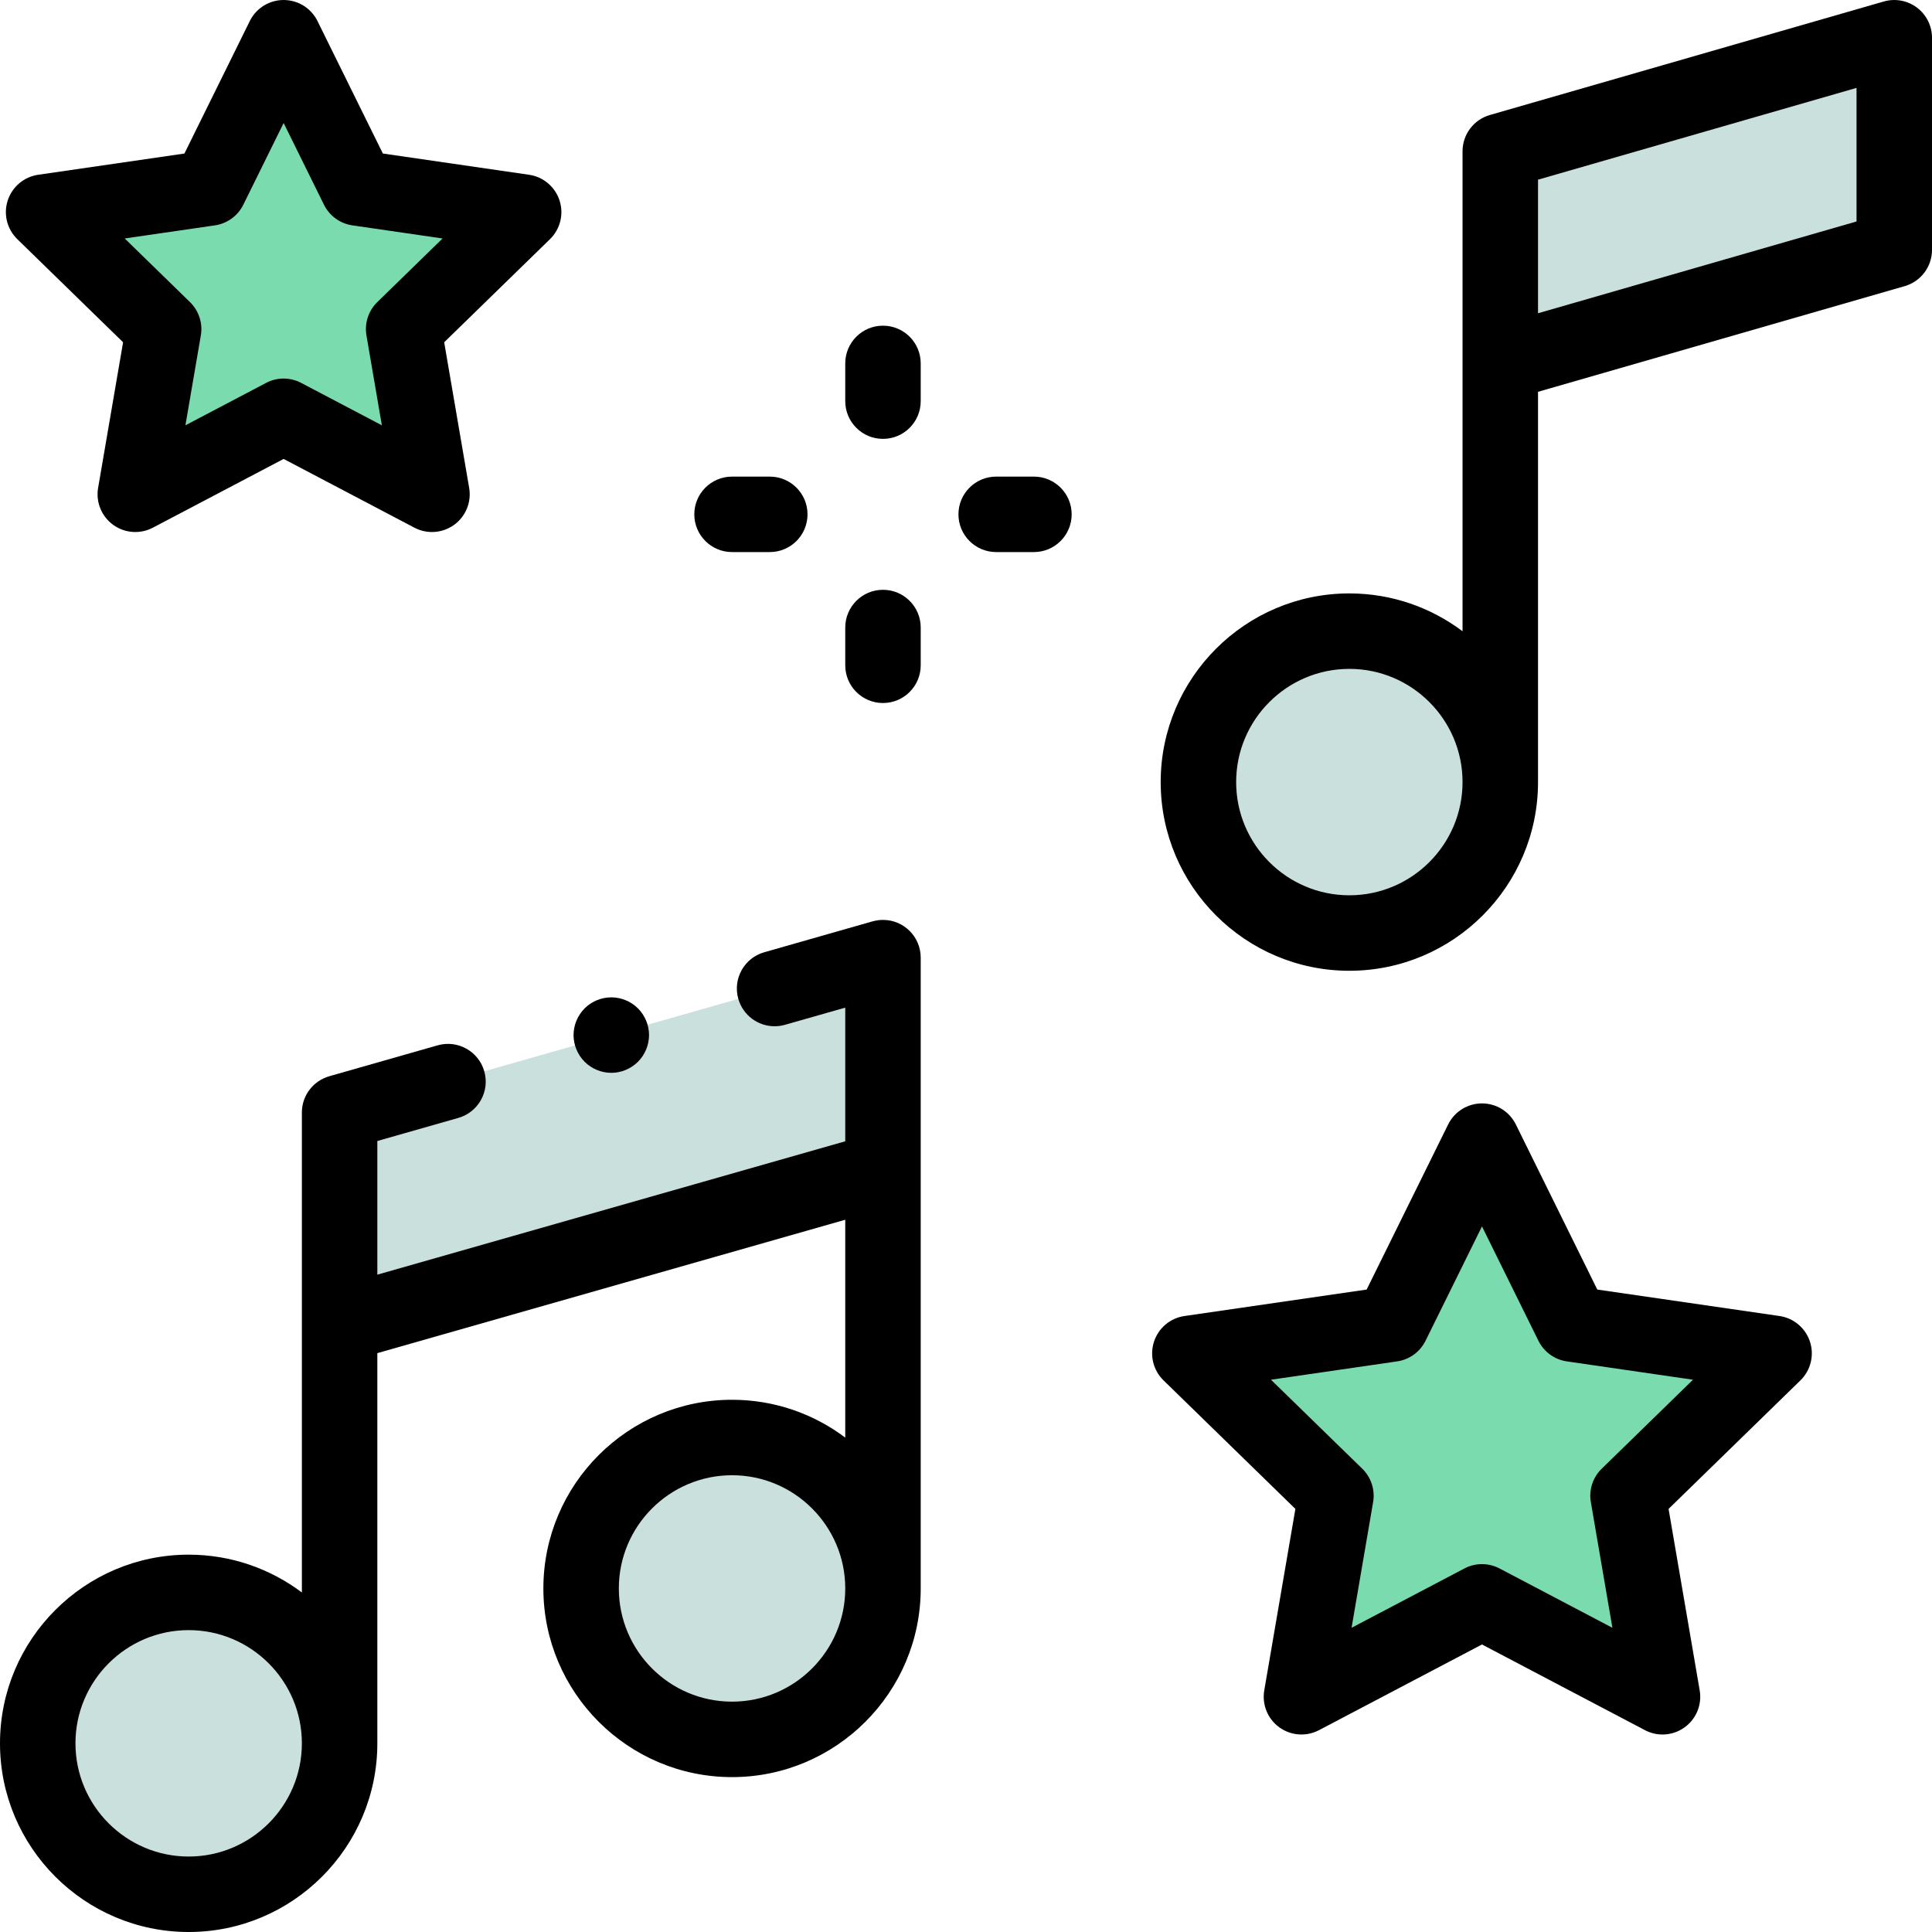
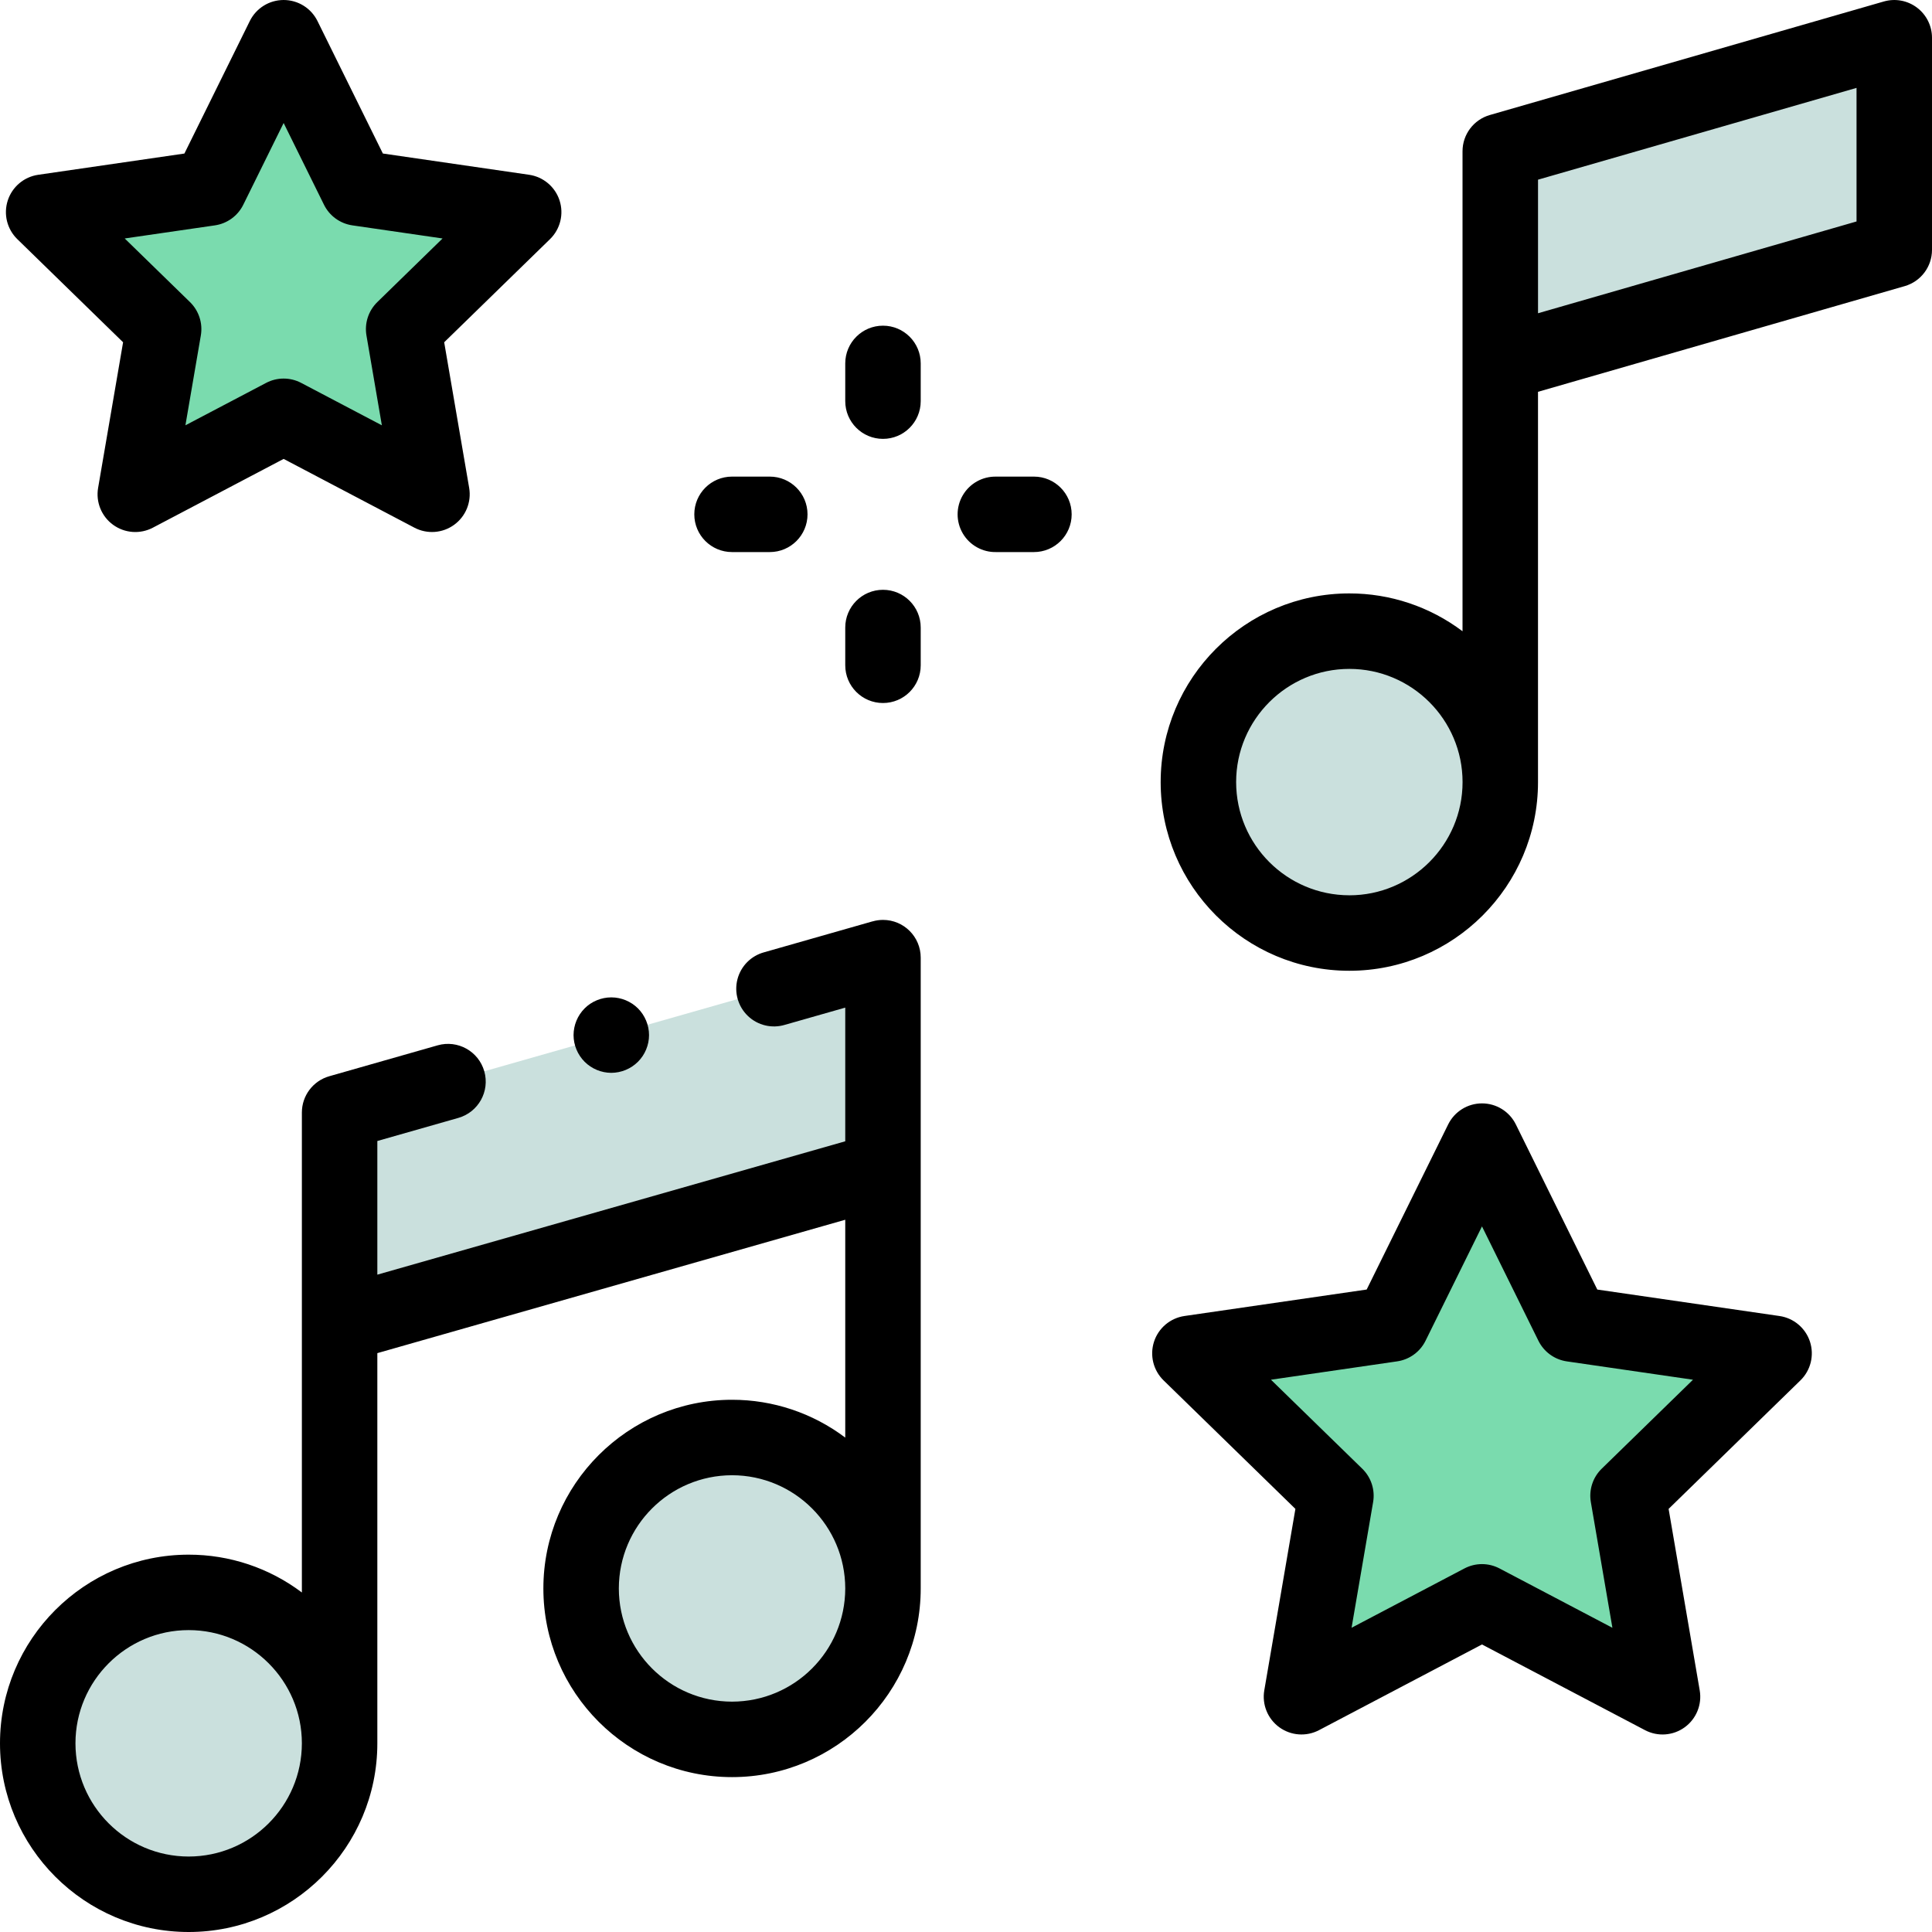
- <svg xmlns="http://www.w3.org/2000/svg" width="100" height="100" viewBox="0 0 100 100" fill="none">
-   <path d="M45.703 60.547L17.578 68.564V57.584L45.703 49.567V60.547Z" fill="#CAE0DD" />
-   <path d="M9.766 98.047C14.08 98.047 17.578 94.549 17.578 90.234C17.578 85.92 14.08 82.422 9.766 82.422C5.451 82.422 1.953 85.92 1.953 90.234C1.953 94.549 5.451 98.047 9.766 98.047Z" fill="#CAE0DD" />
-   <path d="M37.891 90.03C42.205 90.03 45.703 86.533 45.703 82.218C45.703 77.903 42.205 74.405 37.891 74.405C33.576 74.405 30.078 77.903 30.078 82.218C30.078 86.533 33.576 90.03 37.891 90.03Z" fill="#CAE0DD" />
-   <path d="M77.655 18.81L98.047 12.933V1.953L77.655 7.83V18.81Z" fill="#CAE0DD" />
-   <path d="M69.842 48.293C74.157 48.293 77.655 44.795 77.655 40.48C77.655 36.166 74.157 32.668 69.842 32.668C65.527 32.668 62.03 36.166 62.03 40.48C62.03 44.795 65.527 48.293 69.842 48.293Z" fill="#CAE0DD" />
-   <path d="M76.707 82.912L67.363 87.824L69.147 77.419L61.588 70.05L72.035 68.532L76.707 59.065L81.38 68.532L91.827 70.05L84.267 77.419L86.052 87.824L76.707 82.912Z" fill="#7ADBAE" />
-   <path d="M14.681 21.547L7.003 25.584L8.47 17.034L2.258 10.979L10.842 9.732L14.681 1.953L18.52 9.732L27.105 10.979L20.893 17.034L22.359 25.584L14.681 21.547Z" fill="#7ADBAE" />
-   <path d="M45.703 47.614C45.517 47.614 45.338 47.641 45.168 47.69L45.168 47.688L39.558 49.288C38.521 49.583 37.919 50.664 38.215 51.701C38.46 52.56 39.242 53.119 40.092 53.119C40.269 53.119 40.45 53.095 40.629 53.044L43.75 52.155V59.073L19.531 65.976V59.058L23.723 57.863C24.761 57.567 25.362 56.487 25.066 55.449C24.771 54.412 23.69 53.811 22.653 54.106L17.043 55.706L17.043 55.707C16.225 55.94 15.625 56.691 15.625 57.584V82.427C13.992 81.198 11.963 80.469 9.766 80.469C4.381 80.469 0 84.85 0 90.234C0 95.619 4.381 100 9.766 100C15.15 100 19.531 95.619 19.531 90.234V70.038L43.75 63.134V74.41C42.117 73.181 40.087 72.452 37.891 72.452C32.506 72.452 28.125 76.833 28.125 82.218C28.125 87.602 32.506 91.983 37.891 91.983C43.275 91.983 47.656 87.602 47.656 82.218V49.567C47.656 48.488 46.782 47.614 45.703 47.614ZM9.766 96.094C6.535 96.094 3.906 93.465 3.906 90.234C3.906 87.004 6.535 84.375 9.766 84.375C12.996 84.375 15.625 87.004 15.625 90.234C15.625 93.465 12.996 96.094 9.766 96.094ZM37.891 88.077C34.66 88.077 32.031 85.449 32.031 82.218C32.031 78.987 34.66 76.358 37.891 76.358C41.121 76.358 43.75 78.987 43.75 82.218C43.75 85.449 41.121 88.077 37.891 88.077Z" fill="black" />
-   <path d="M99.221 0.393C98.731 0.024 98.096 -0.093 97.506 0.077L77.114 5.953C76.277 6.194 75.701 6.96 75.701 7.83V32.674C74.068 31.445 72.039 30.715 69.842 30.715C64.457 30.715 60.077 35.096 60.077 40.481C60.077 45.866 64.457 50.247 69.842 50.247C75.227 50.247 79.608 45.866 79.608 40.481V20.28L98.588 14.81C99.424 14.569 100 13.804 100 12.933V1.953C100 1.34 99.711 0.762 99.221 0.393ZM69.842 46.34C66.611 46.34 63.983 43.712 63.983 40.481C63.983 37.25 66.611 34.621 69.842 34.621C73.073 34.621 75.701 37.25 75.701 40.481C75.701 43.712 73.073 46.34 69.842 46.34ZM96.094 11.463L79.608 16.214V9.3L96.094 4.549V11.463Z" fill="black" />
-   <path d="M92.108 68.117L82.676 66.747L78.459 58.201C78.129 57.534 77.451 57.112 76.707 57.112C75.964 57.112 75.285 57.534 74.956 58.201L70.738 66.747L61.307 68.117C60.571 68.224 59.96 68.74 59.73 69.447C59.5 70.154 59.692 70.93 60.225 71.449L67.049 78.101L65.438 87.494C65.312 88.227 65.613 88.968 66.215 89.405C66.816 89.841 67.613 89.899 68.271 89.553L76.707 85.118L85.143 89.553C85.428 89.703 85.741 89.778 86.051 89.778C86.456 89.778 86.859 89.652 87.199 89.404C87.801 88.968 88.102 88.227 87.976 87.494L86.365 78.101L93.19 71.448C93.722 70.93 93.914 70.153 93.684 69.447C93.454 68.739 92.843 68.224 92.108 68.117ZM82.904 76.02C82.443 76.469 82.233 77.116 82.342 77.749L83.458 84.254L77.616 81.183C77.047 80.884 76.367 80.884 75.798 81.183L69.957 84.254L71.072 77.749C71.181 77.116 70.971 76.469 70.511 76.02L65.785 71.414L72.316 70.465C72.952 70.373 73.502 69.973 73.786 69.397L76.707 63.478L79.628 69.397C79.913 69.973 80.462 70.373 81.099 70.465L87.629 71.414L82.904 76.02Z" fill="black" />
-   <path d="M6.371 17.716L5.078 25.254C4.952 25.986 5.254 26.727 5.855 27.164C6.456 27.601 7.254 27.659 7.912 27.313L14.681 23.754L21.45 27.313C21.736 27.463 22.048 27.537 22.359 27.537C22.764 27.537 23.167 27.411 23.507 27.164C24.109 26.727 24.41 25.986 24.284 25.253L22.991 17.716L28.468 12.378C29 11.859 29.192 11.083 28.962 10.376C28.732 9.669 28.121 9.153 27.385 9.046L19.817 7.946L16.433 1.089C16.104 0.422 15.425 0 14.681 0C13.938 0 13.259 0.422 12.93 1.089L9.545 7.947L1.977 9.046C1.241 9.153 0.63 9.669 0.4 10.376C0.17 11.083 0.362 11.859 0.895 12.378L6.371 17.716ZM11.123 11.665C11.759 11.572 12.309 11.173 12.594 10.596L14.681 6.366L16.768 10.596C17.053 11.173 17.603 11.572 18.239 11.665L22.907 12.343L19.53 15.636C19.069 16.084 18.859 16.731 18.968 17.364L19.765 22.014L15.59 19.819C15.306 19.669 14.993 19.594 14.681 19.594C14.369 19.594 14.057 19.669 13.773 19.819L9.597 22.014L10.395 17.364C10.504 16.731 10.293 16.084 9.833 15.636L6.455 12.343L11.123 11.665Z" fill="black" />
-   <path d="M45.703 16.857C44.624 16.857 43.75 17.731 43.75 18.81V20.763C43.75 21.841 44.624 22.716 45.703 22.716C46.782 22.716 47.656 21.841 47.656 20.763V18.81C47.656 17.731 46.782 16.857 45.703 16.857Z" fill="black" />
-   <path d="M45.703 30.528C44.624 30.528 43.75 31.403 43.75 32.482V34.435C43.75 35.514 44.624 36.388 45.703 36.388C46.782 36.388 47.656 35.514 47.656 34.435V32.482C47.656 31.403 46.782 30.528 45.703 30.528Z" fill="black" />
-   <path d="M53.516 24.669H51.562C50.484 24.669 49.609 25.544 49.609 26.622C49.609 27.701 50.484 28.575 51.562 28.575H53.516C54.594 28.575 55.469 27.701 55.469 26.622C55.469 25.544 54.594 24.669 53.516 24.669Z" fill="black" />
-   <path d="M37.891 28.575H39.844C40.923 28.575 41.797 27.701 41.797 26.622C41.797 25.544 40.923 24.669 39.844 24.669H37.891C36.812 24.669 35.937 25.544 35.937 26.622C35.937 27.701 36.812 28.575 37.891 28.575Z" fill="black" />
-   <path d="M31.641 55.53C32.154 55.53 32.658 55.321 33.021 54.957C33.385 54.594 33.594 54.09 33.594 53.576C33.594 53.061 33.385 52.559 33.021 52.194C32.658 51.83 32.154 51.623 31.641 51.623C31.127 51.623 30.623 51.83 30.26 52.194C29.897 52.559 29.687 53.061 29.687 53.576C29.687 54.09 29.897 54.594 30.26 54.957C30.623 55.321 31.127 55.53 31.641 55.53Z" fill="black" />
+ <svg xmlns="http://www.w3.org/2000/svg" width="100" height="100" fill="none">
+   <path d="M45.703 60.547l-28.125 8.017v-10.98l28.125-8.017v10.98zm-35.937 37.5a7.812 7.812 0 100-15.625 7.812 7.812 0 000 15.625zM37.89 90.03a7.812 7.812 0 100-15.625 7.812 7.812 0 000 15.625zm39.765-71.22l20.392-5.877V1.953L77.655 7.83v10.98zm-7.813 29.483a7.812 7.812 0 100-15.625 7.812 7.812 0 000 15.625z" fill="#CAE0DD" />
+   <path d="M76.707 82.912l-9.344 4.912 1.784-10.405-7.56-7.369 10.448-1.518 4.672-9.467 4.673 9.467 10.447 1.518-7.56 7.37 1.785 10.404-9.345-4.912zM14.681 21.547l-7.678 4.037 1.467-8.55-6.212-6.055 8.584-1.247 3.84-7.779 3.838 7.779 8.585 1.247-6.212 6.055 1.466 8.55-7.678-4.037z" fill="#7ADBAE" />
+   <path d="M45.703 47.614c-.186 0-.365.027-.535.076v-.002l-5.61 1.6a1.953 1.953 0 101.07 3.756l3.122-.89v6.919l-24.219 6.903v-6.918l4.192-1.195a1.953 1.953 0 00-1.07-3.757l-5.61 1.6a1.953 1.953 0 00-1.418 1.878v24.843a9.713 9.713 0 00-5.86-1.958C4.382 80.469 0 84.849 0 90.234 0 95.62 4.38 100 9.766 100c5.384 0 9.765-4.381 9.765-9.766V70.038l24.219-6.904V74.41a9.715 9.715 0 00-5.86-1.958c-5.384 0-9.765 4.38-9.765 9.766 0 5.384 4.381 9.765 9.766 9.765 5.384 0 9.765-4.38 9.765-9.765V49.567a1.953 1.953 0 00-1.953-1.953zM9.766 96.094a5.866 5.866 0 01-5.86-5.86c0-3.23 2.629-5.86 5.86-5.86 3.23 0 5.859 2.63 5.859 5.86a5.867 5.867 0 01-5.86 5.86zm28.125-8.017a5.866 5.866 0 01-5.86-5.86 5.867 5.867 0 015.86-5.859 5.867 5.867 0 015.859 5.86 5.867 5.867 0 01-5.86 5.859zM99.221.393a1.954 1.954 0 00-1.715-.316L77.114 5.953A1.953 1.953 0 0075.7 7.83v24.844a9.714 9.714 0 00-5.859-1.959c-5.385 0-9.765 4.381-9.765 9.766s4.38 9.766 9.765 9.766c5.385 0 9.766-4.381 9.766-9.766V20.28l18.98-5.47A1.953 1.953 0 00100 12.933V1.953c0-.613-.289-1.191-.779-1.56zM69.842 46.34a5.866 5.866 0 01-5.86-5.86c0-3.23 2.63-5.858 5.86-5.858 3.23 0 5.86 2.628 5.86 5.859 0 3.23-2.63 5.86-5.86 5.86zm26.252-34.877l-16.486 4.751V9.3l16.486-4.751v6.914zm-3.986 56.654l-9.432-1.37L78.46 58.2a1.953 1.953 0 00-3.503 0l-4.218 8.546-9.431 1.37a1.954 1.954 0 00-1.082 3.332L67.05 78.1l-1.611 9.393a1.954 1.954 0 002.833 2.06l8.436-4.436 8.436 4.435a1.95 1.95 0 002.056-.148 1.952 1.952 0 00.777-1.91l-1.61-9.394 6.824-6.653a1.953 1.953 0 00-1.082-3.33zm-9.204 7.903a1.952 1.952 0 00-.562 1.729l1.116 6.505-5.842-3.071c-.569-.3-1.249-.3-1.818 0l-5.841 3.07 1.115-6.504a1.952 1.952 0 00-.561-1.728l-4.726-4.607 6.53-.95a1.953 1.953 0 001.471-1.067l2.921-5.919 2.921 5.919c.285.576.834.975 1.47 1.068l6.531.949-4.725 4.606zM6.371 17.716l-1.293 7.538a1.953 1.953 0 002.834 2.059l6.769-3.56 6.77 3.56a1.951 1.951 0 002.056-.15 1.953 1.953 0 00.777-1.91l-1.293-7.537 5.477-5.338a1.953 1.953 0 00-1.083-3.332l-7.568-1.1-3.384-6.857a1.953 1.953 0 00-3.503 0L9.545 7.947l-7.568 1.1a1.953 1.953 0 00-1.082 3.33l5.476 5.339zm4.752-6.051a1.953 1.953 0 001.47-1.069l2.088-4.23 2.088 4.23c.284.577.834.976 1.47 1.069l4.668.678-3.377 3.293a1.953 1.953 0 00-.562 1.729l.797 4.649-4.175-2.195a1.952 1.952 0 00-1.817 0l-4.176 2.195.798-4.65a1.953 1.953 0 00-.562-1.729l-3.378-3.292 4.668-.678zm34.58 5.192a1.953 1.953 0 00-1.953 1.953v1.953a1.953 1.953 0 103.906 0V18.81a1.953 1.953 0 00-1.953-1.953zm0 13.671a1.953 1.953 0 00-1.953 1.954v1.953a1.953 1.953 0 103.906 0v-1.953a1.953 1.953 0 00-1.953-1.954zm7.813-5.858h-1.953a1.953 1.953 0 100 3.905h1.953a1.953 1.953 0 100-3.906zM37.89 28.575h1.954a1.953 1.953 0 100-3.906H37.89a1.953 1.953 0 000 3.906z" fill="#000" />
+   <path d="M31.64 55.53a1.97 1.97 0 001.381-.573c.364-.363.573-.867.573-1.38 0-.516-.21-1.018-.573-1.383a1.966 1.966 0 00-1.38-.57c-.514 0-1.018.206-1.381.57a1.973 1.973 0 00-.573 1.382c0 .514.21 1.018.573 1.381.363.364.867.573 1.38.573z" fill="#000" />
</svg>
